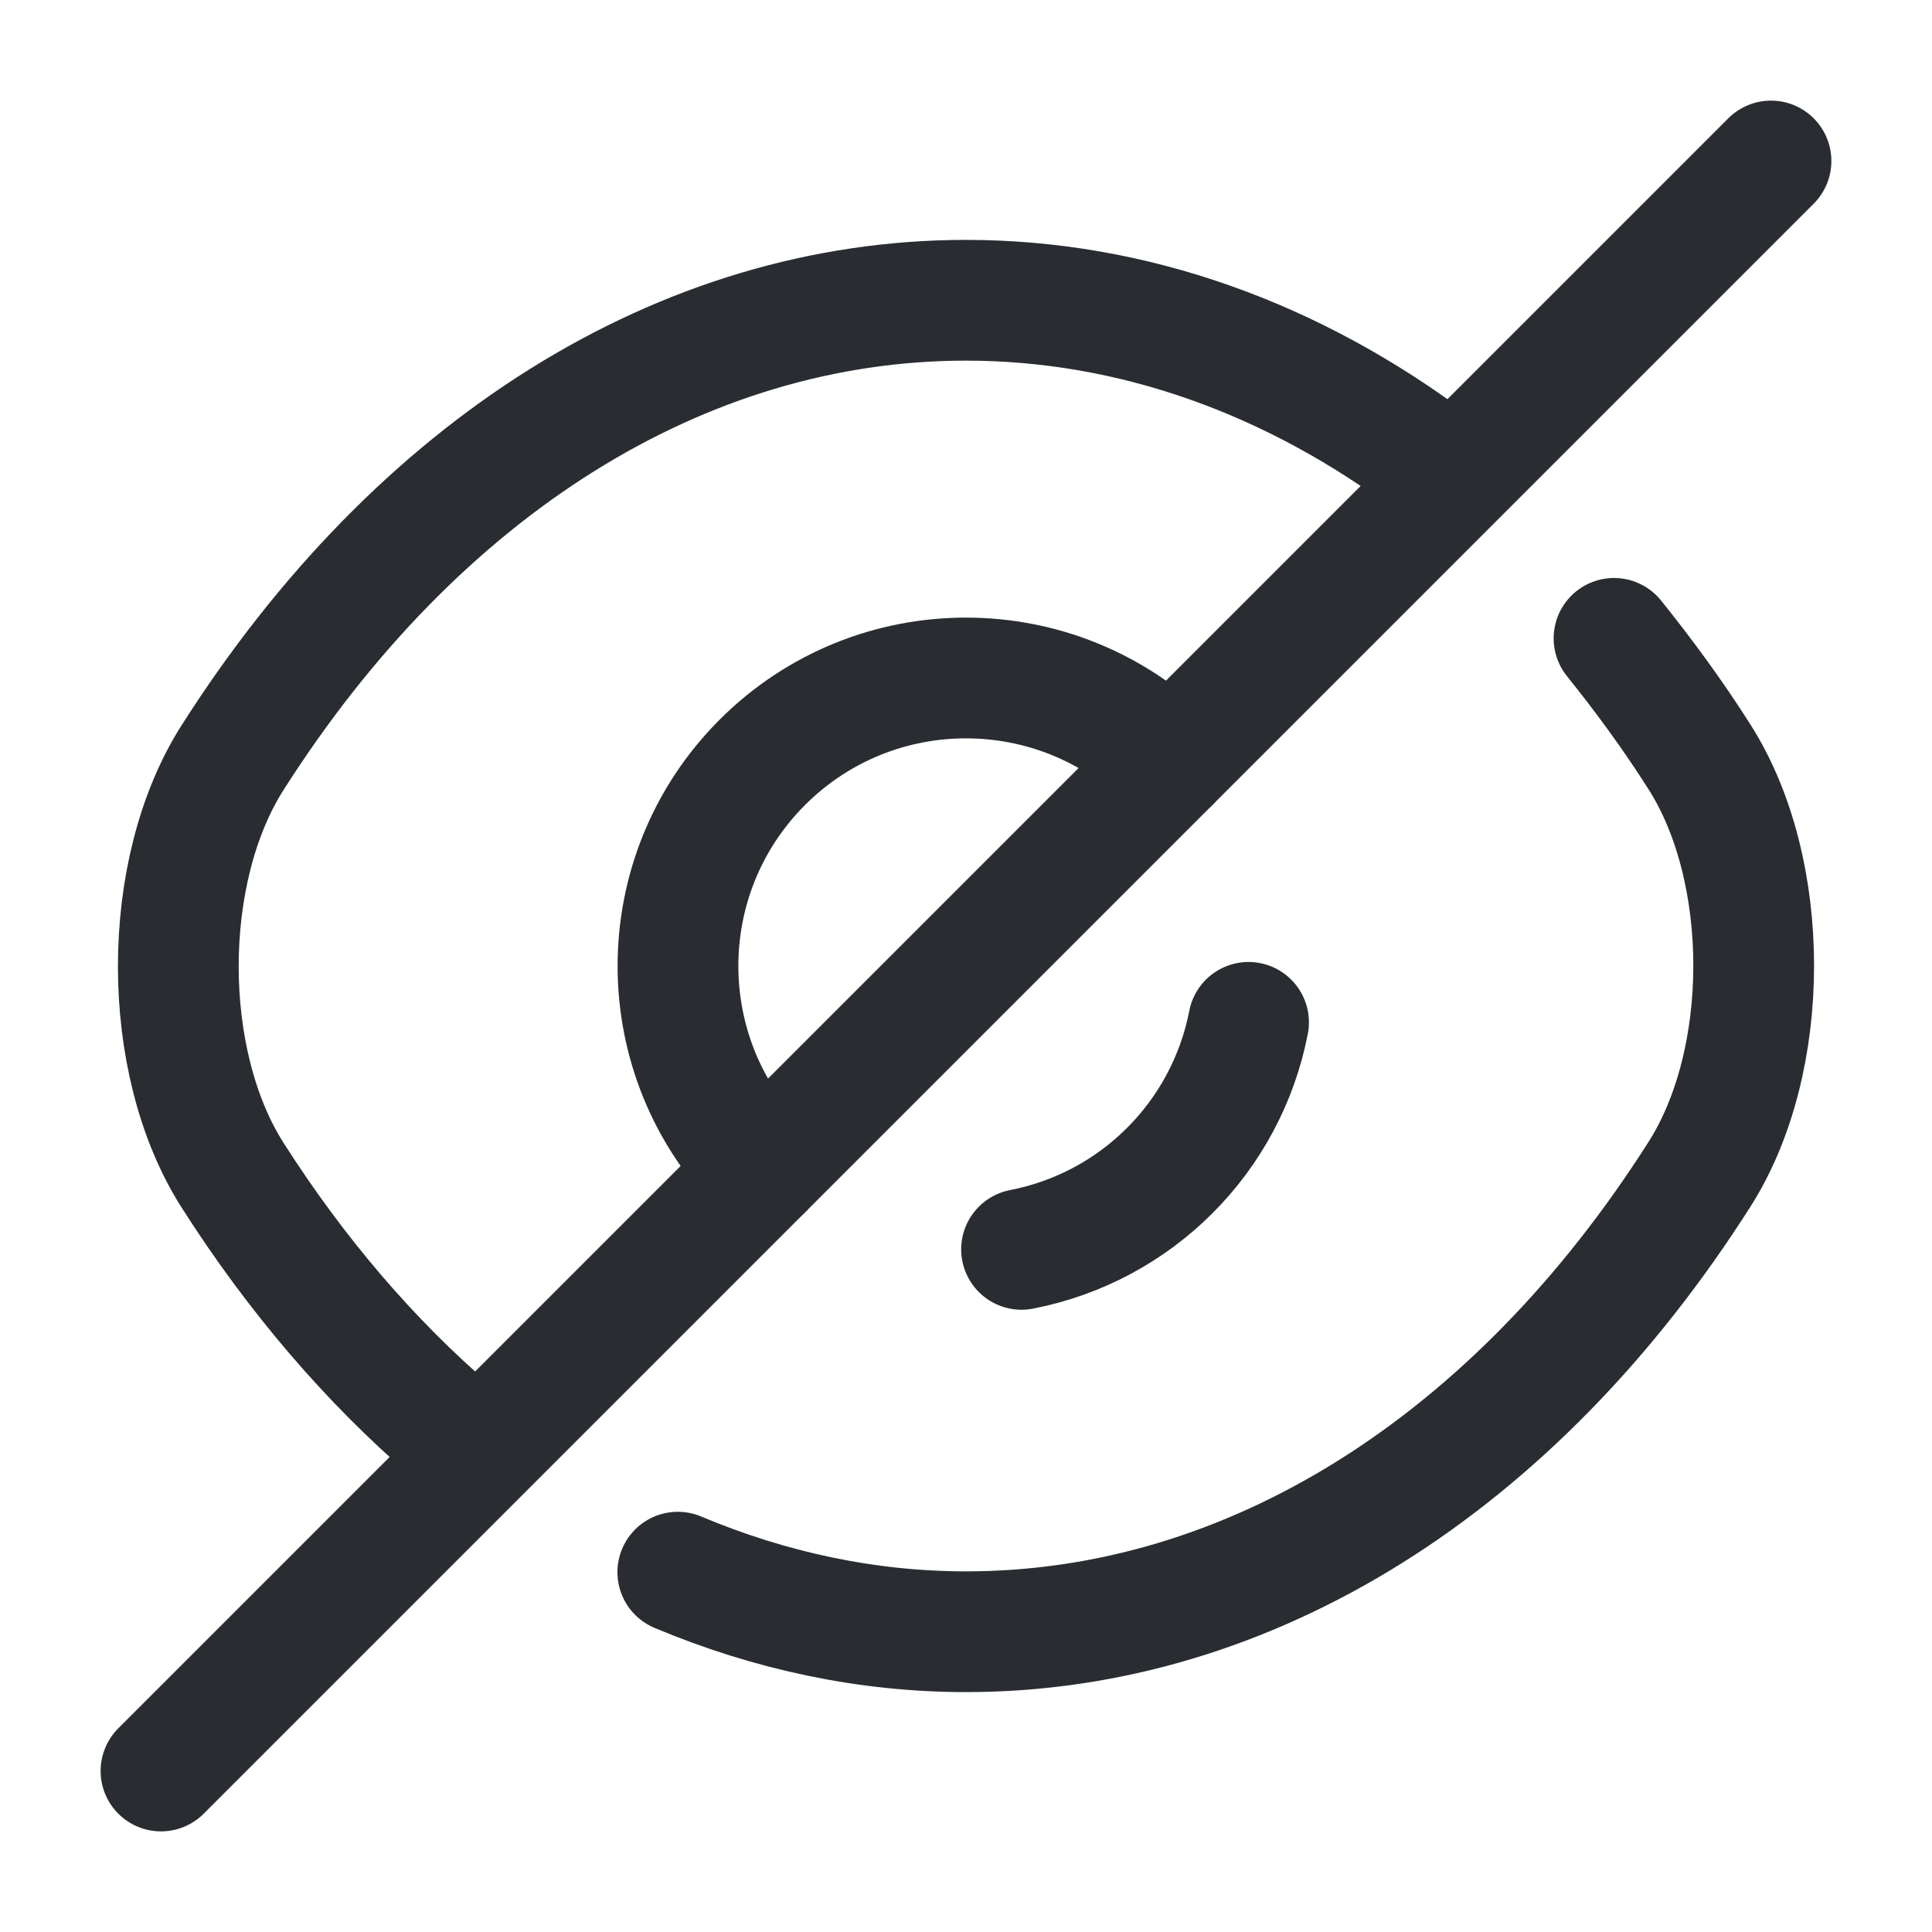
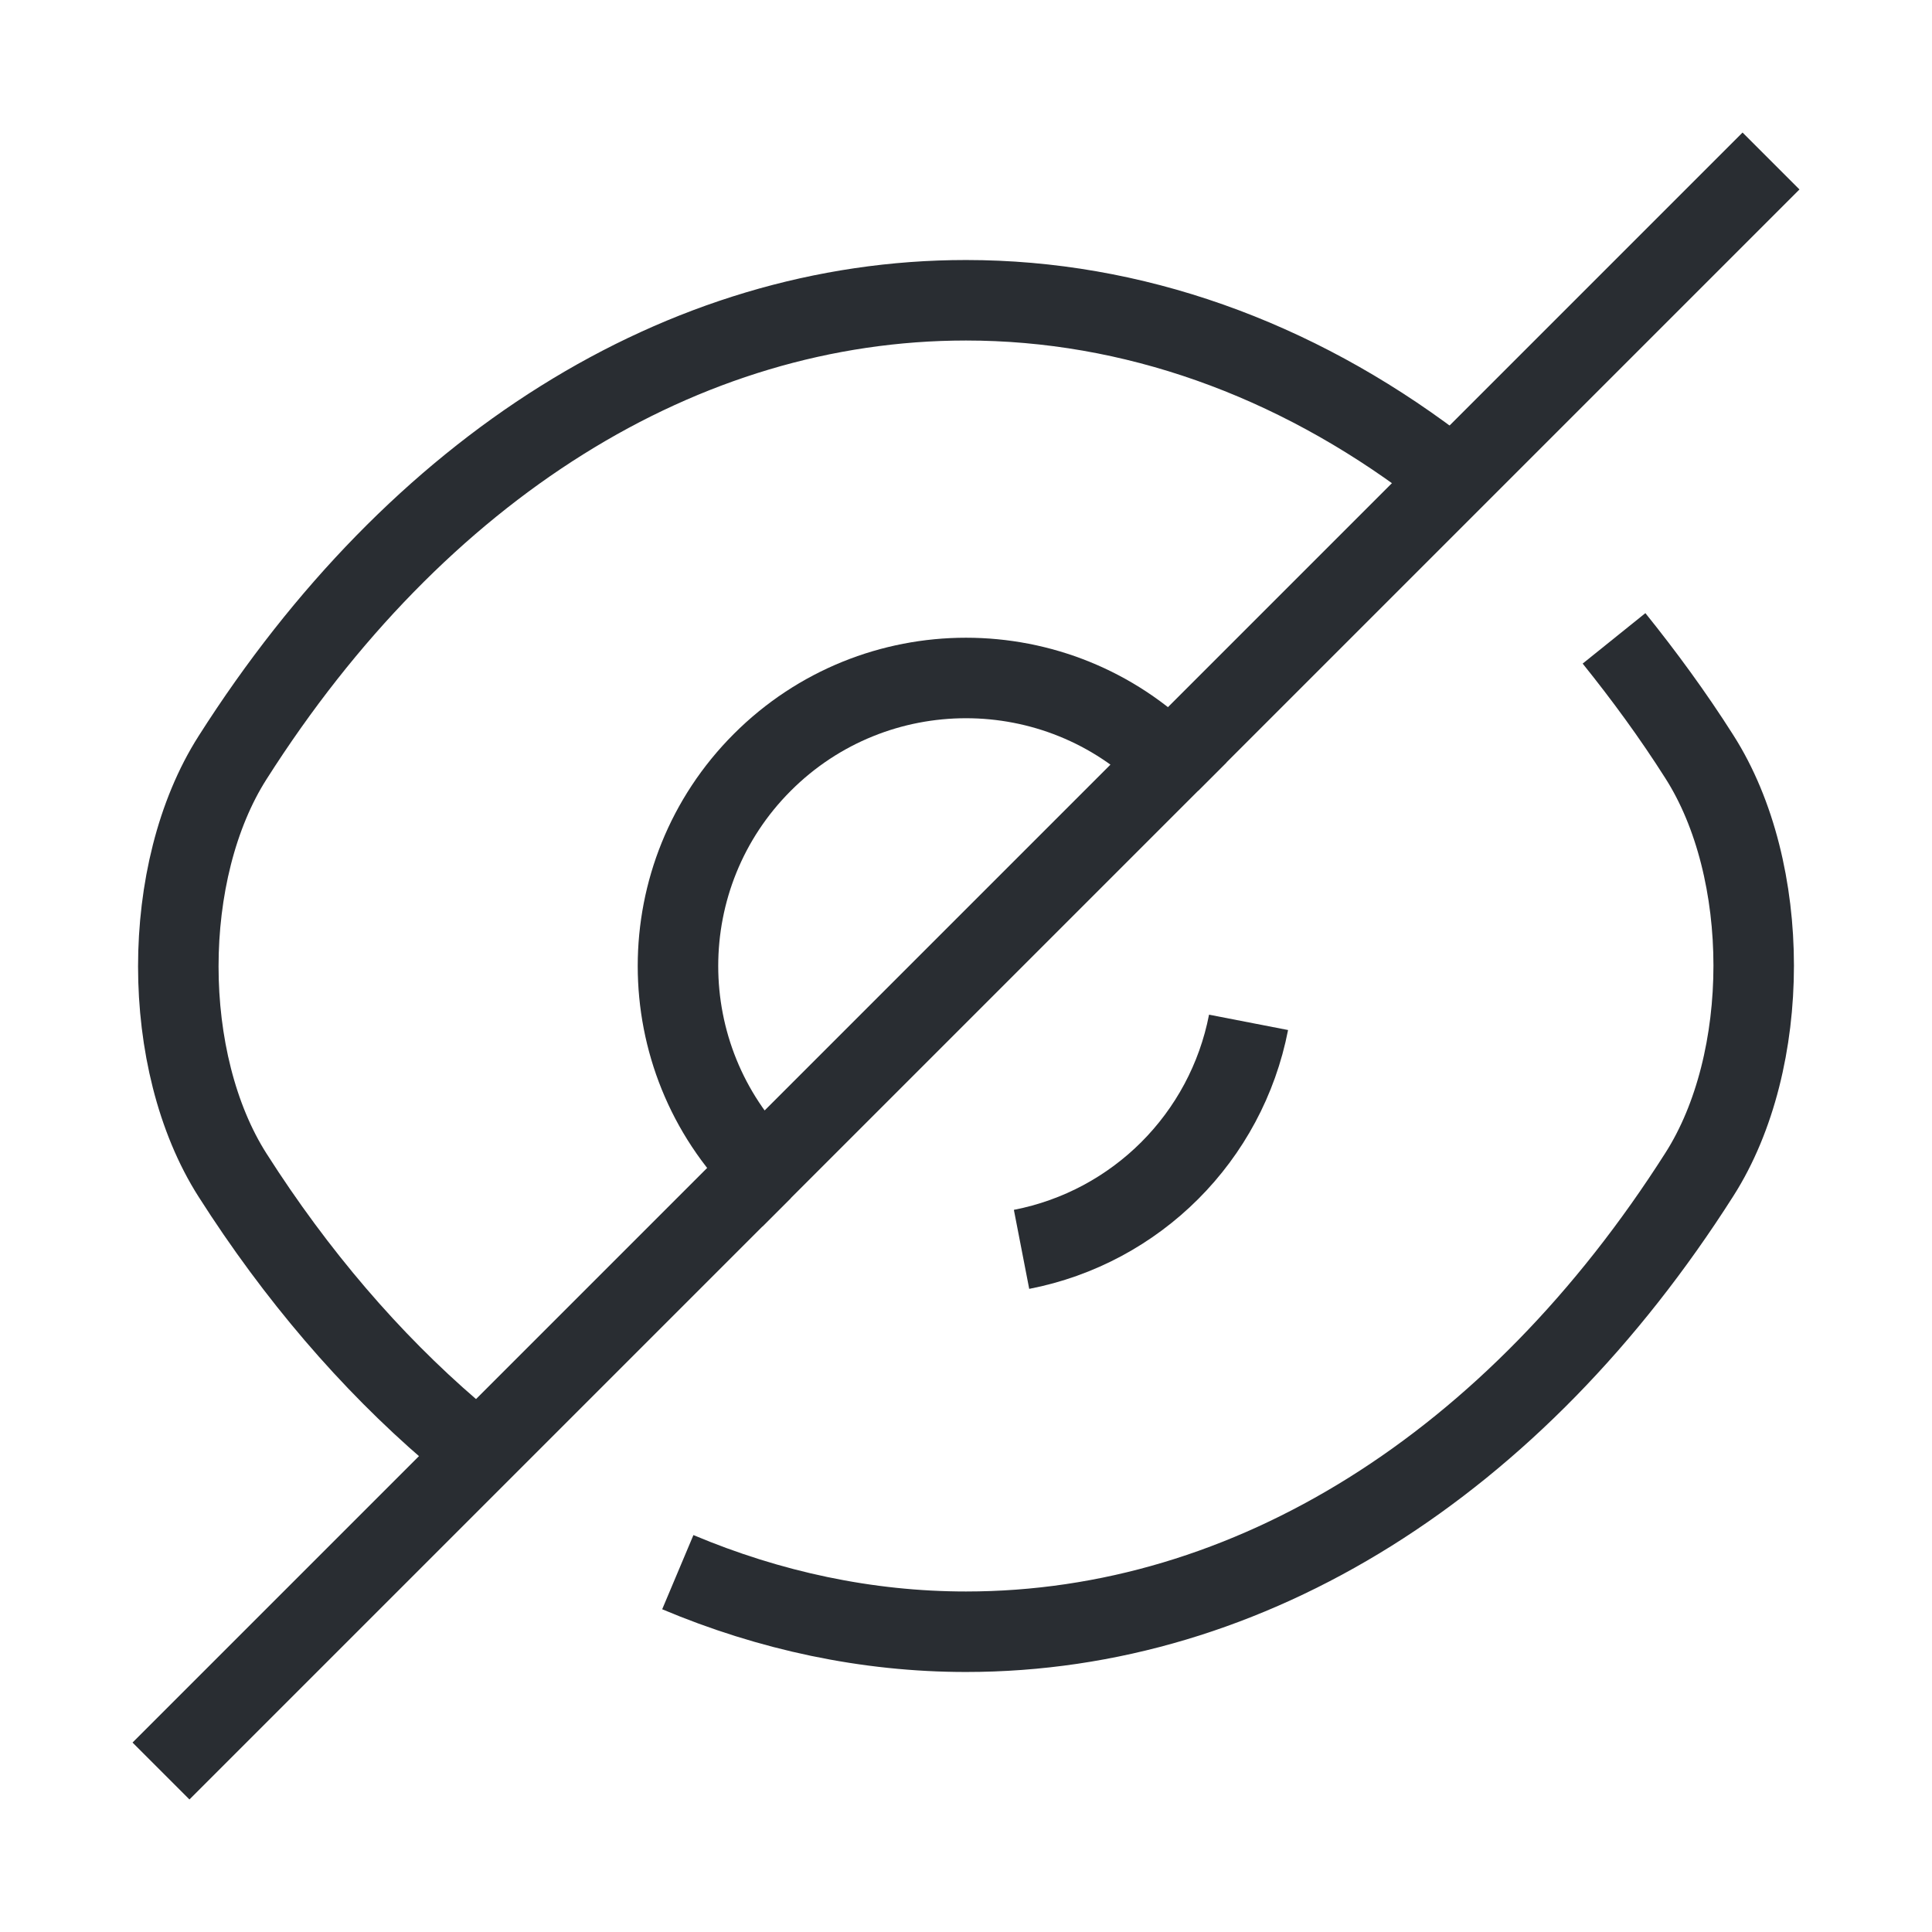
<svg xmlns="http://www.w3.org/2000/svg" width="24" height="24" fill="none">
-   <path stroke="#292D32" stroke-linecap="round" stroke-linejoin="round" stroke-width="1.5" d="m14.53 9.47-5.06 5.06a3.576 3.576 0 1 1 5.06-5.06Z" />
-   <path stroke="#292D32" stroke-linecap="round" stroke-linejoin="round" stroke-width="1.5" d="M17.82 5.77C16.07 4.45 14.07 3.73 12 3.73c-3.53 0-6.82 2.08-9.11 5.68-.9 1.41-.9 3.78 0 5.19.79 1.24 1.71 2.31 2.71 3.17M8.42 19.53c1.14.48 2.35.74 3.58.74 3.53 0 6.82-2.08 9.11-5.68.9-1.41.9-3.78 0-5.19-.33-.52-.69-1.01-1.06-1.47" />
-   <path stroke="#292D32" stroke-linecap="round" stroke-linejoin="round" stroke-width="1.5" d="M15.51 12.7a3.565 3.565 0 0 1-2.82 2.82M9.47 14.53 2 22M22 2l-7.47 7.47" />
+   <path stroke="#292D32" strokeLinecap="round" strokeLinejoin="round" strokeWidth="1.5" d="m14.53 9.47-5.06 5.06a3.576 3.576 0 1 1 5.06-5.06Z" />
+   <path stroke="#292D32" strokeLinecap="round" strokeLinejoin="round" strokeWidth="1.5" d="M17.82 5.77C16.07 4.45 14.07 3.73 12 3.73c-3.53 0-6.82 2.08-9.11 5.68-.9 1.41-.9 3.78 0 5.19.79 1.24 1.71 2.31 2.71 3.17M8.42 19.53c1.14.48 2.35.74 3.58.74 3.53 0 6.82-2.08 9.11-5.68.9-1.41.9-3.78 0-5.19-.33-.52-.69-1.01-1.06-1.47" />
+   <path stroke="#292D32" strokeLinecap="round" strokeLinejoin="round" strokeWidth="1.5" d="M15.51 12.7a3.565 3.565 0 0 1-2.82 2.82M9.47 14.53 2 22M22 2l-7.47 7.47" />
</svg>
